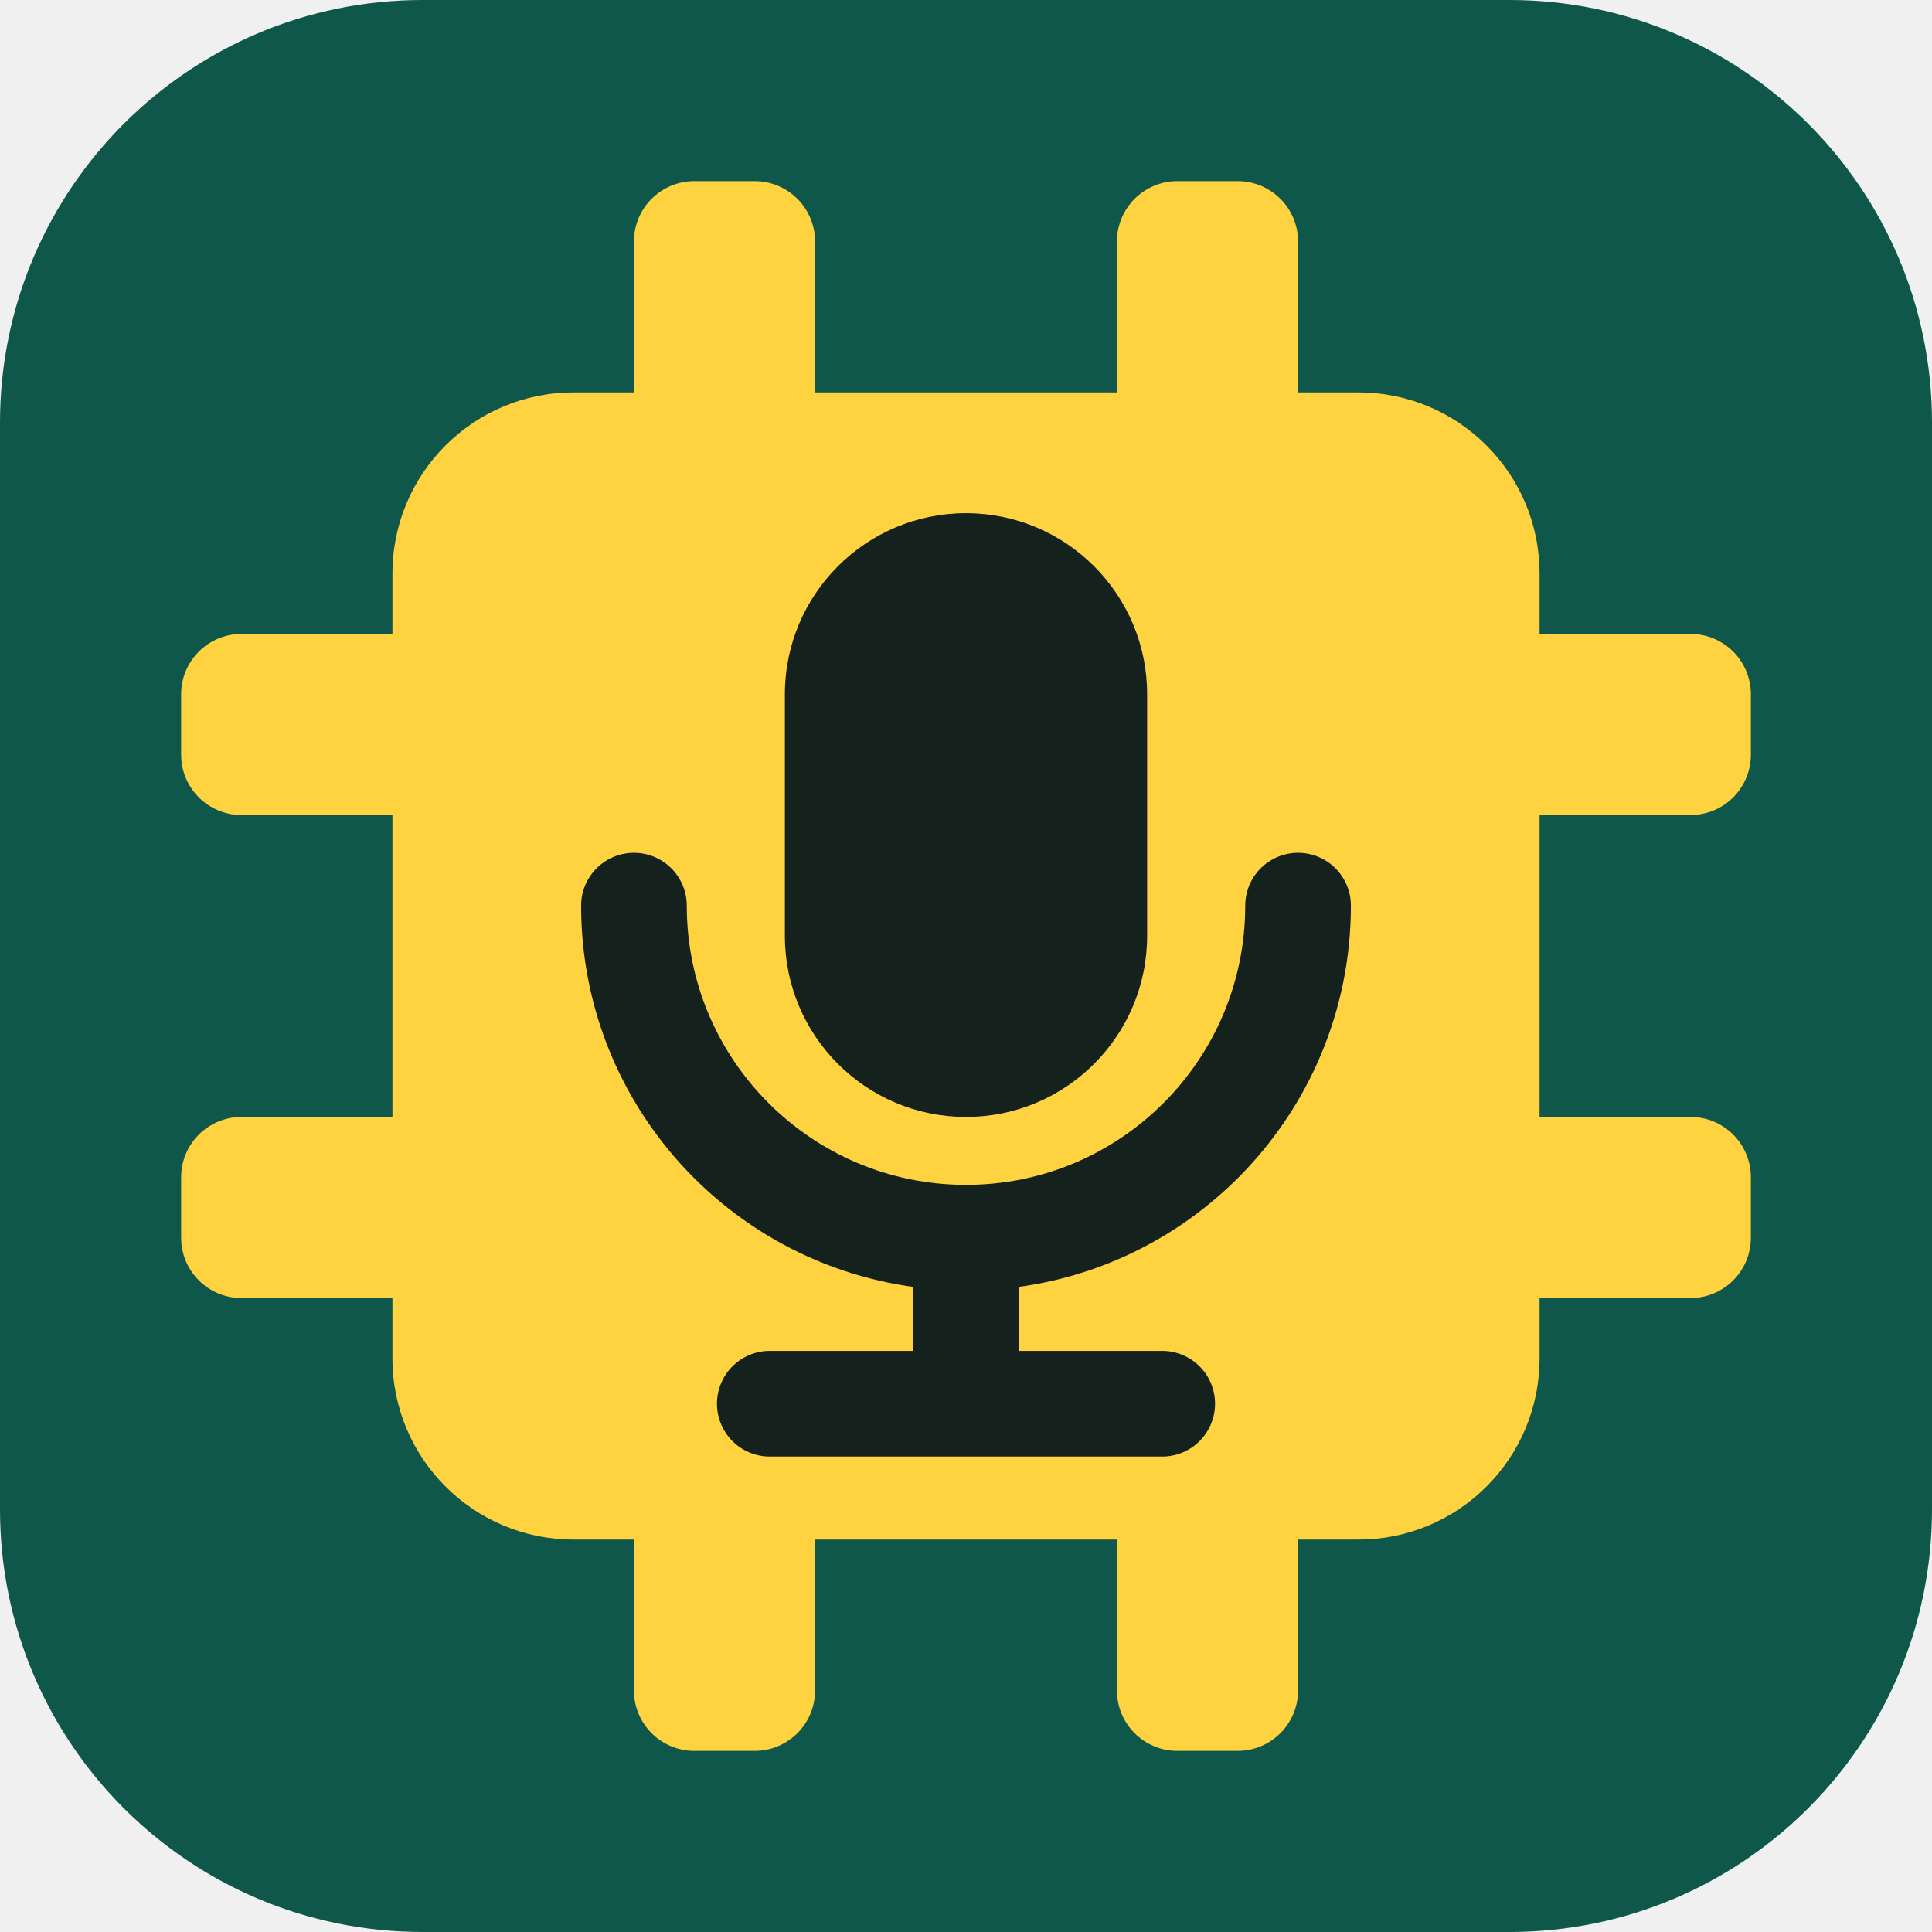
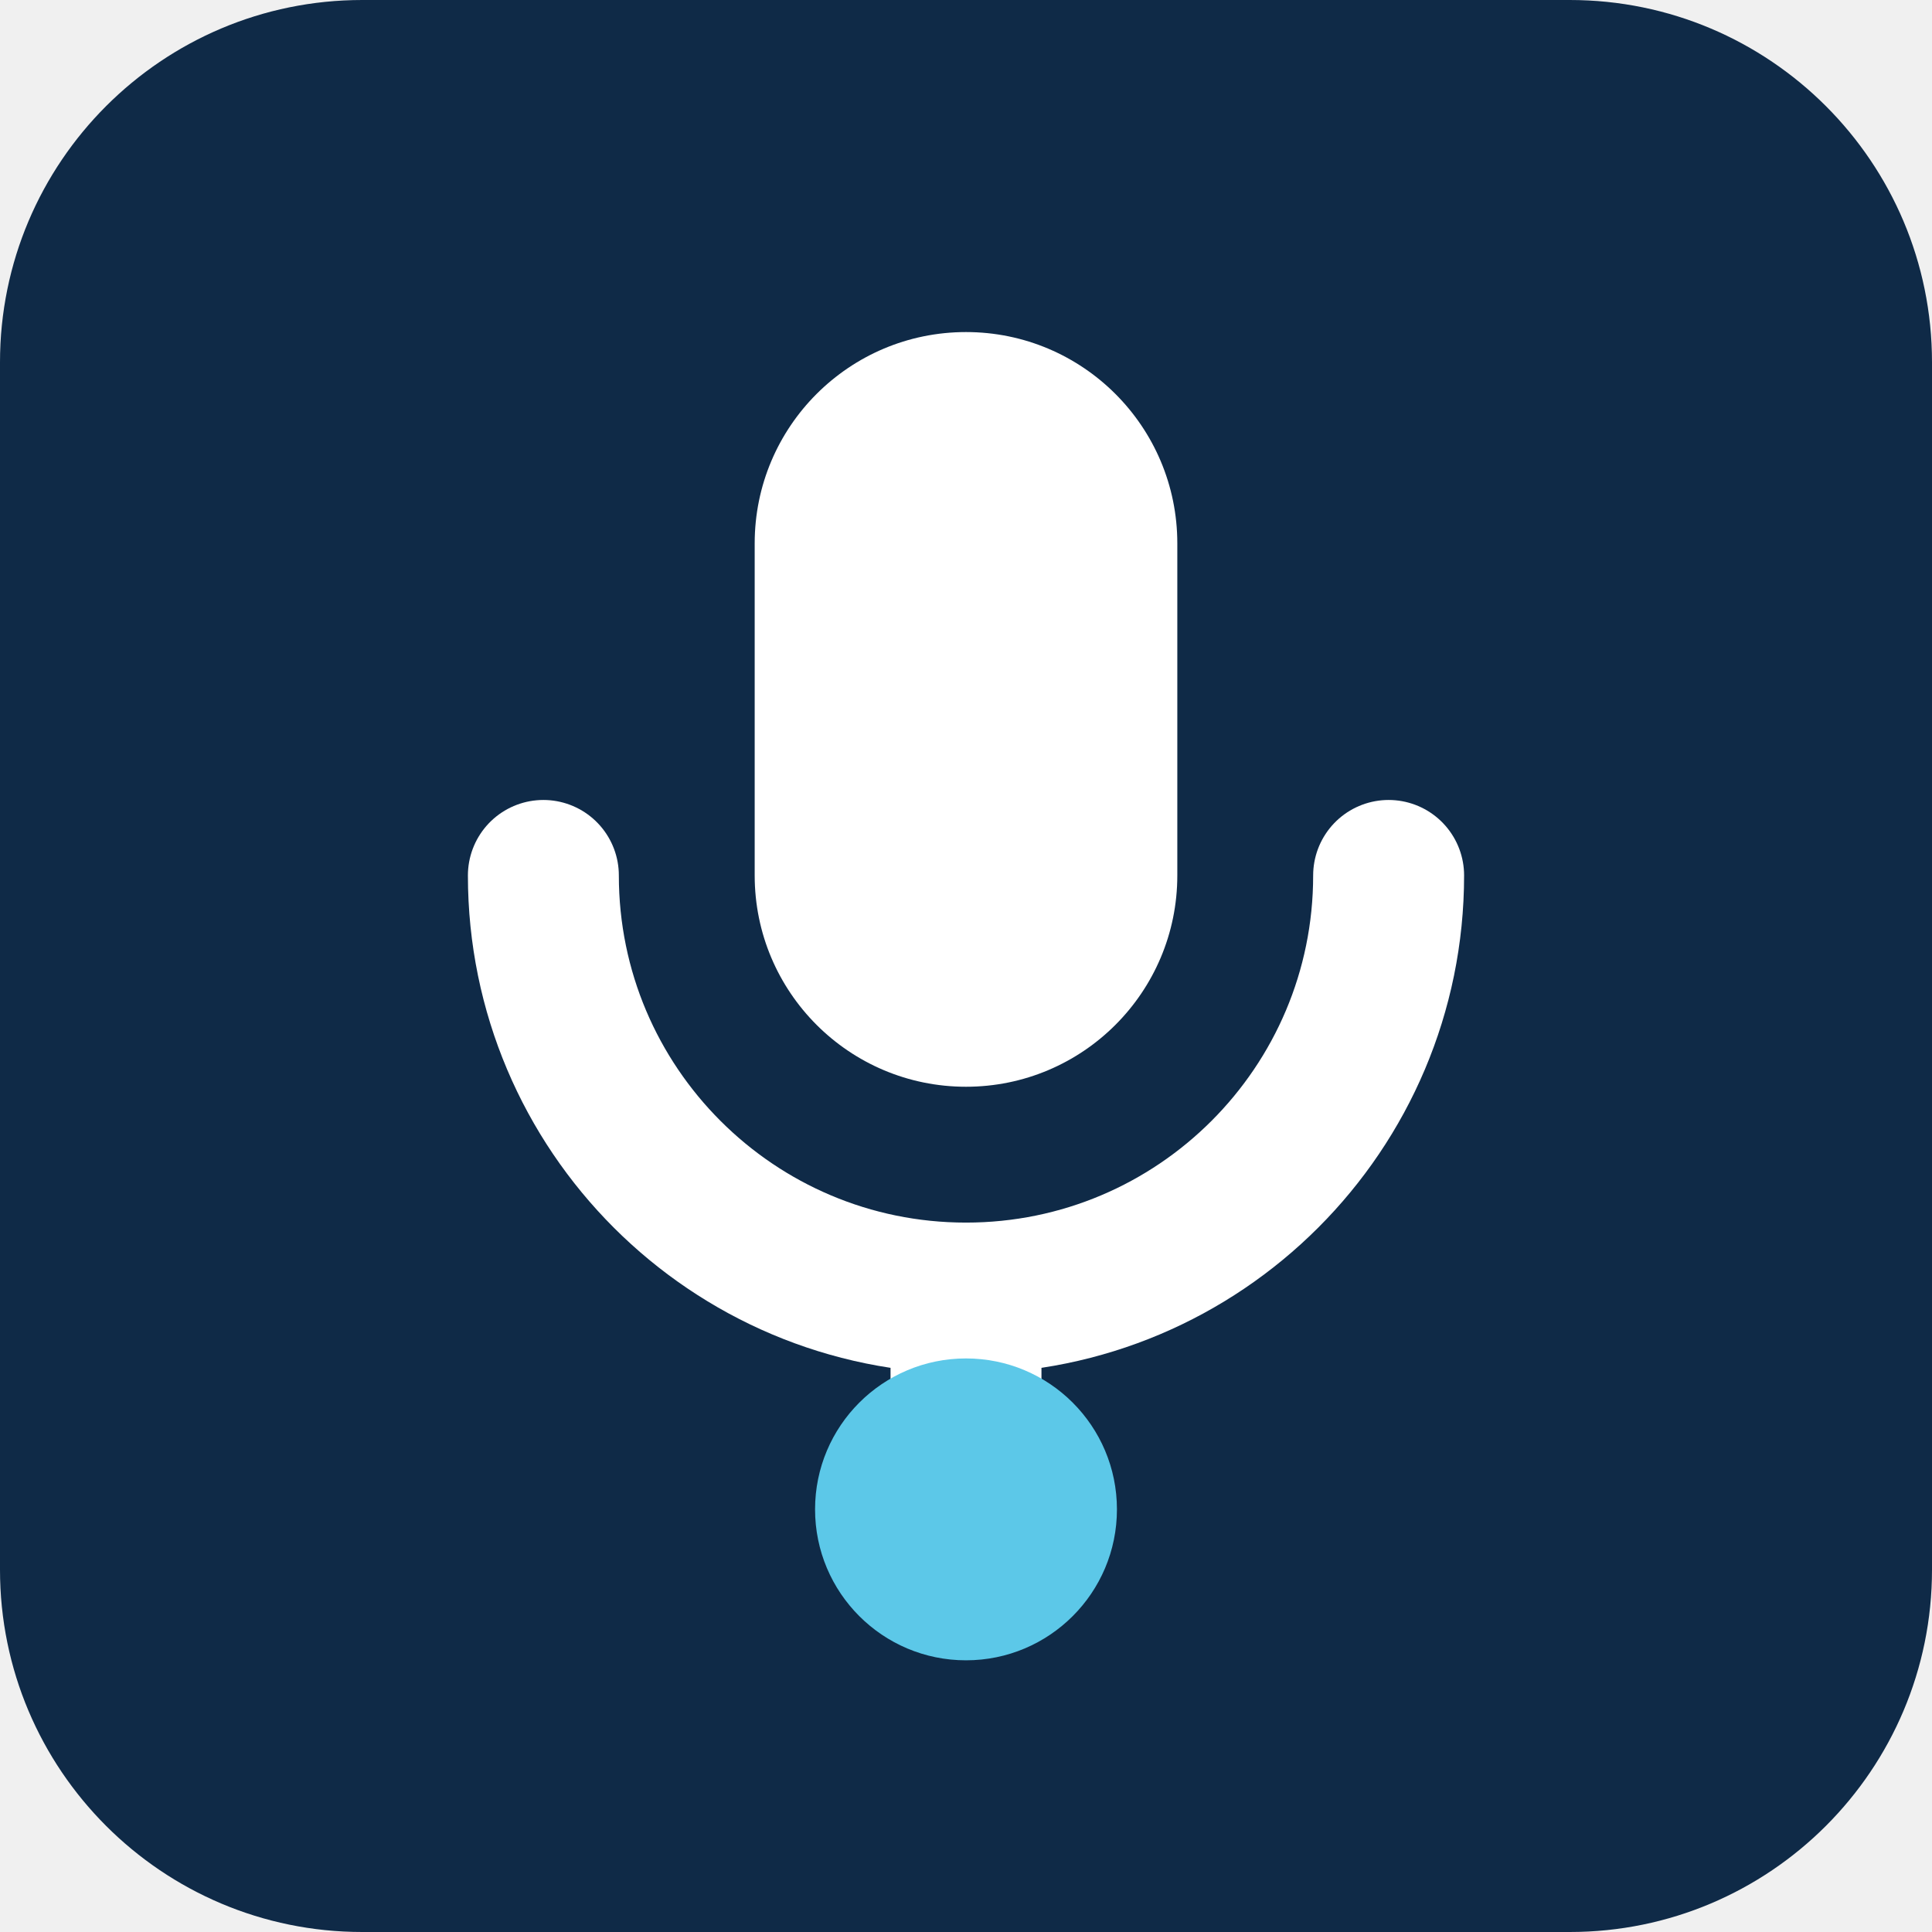
<svg xmlns="http://www.w3.org/2000/svg" viewBox="0 0 64 64" role="img" aria-label="ESP32 語音控制">
-   <rect width="64" height="64" rx="14" fill="#0f574a" />
-   <g fill="#ffd23f">
-     <rect x="21" y="6" width="6" height="52" rx="2" />
-     <rect x="37" y="6" width="6" height="52" rx="2" />
-     <rect x="6" y="21" width="52" height="6" rx="2" />
-     <rect x="6" y="37" width="52" height="6" rx="2" />
-   </g>
-   <rect x="13" y="13" width="38" height="38" rx="6" fill="#ffd23f" />
-   <rect x="26" y="17" width="12" height="20" rx="6" fill="#14211d" />
-   <path d="M21 30a11 11 0 0 0 22 0" fill="none" stroke="#14211d" stroke-width="3.5" stroke-linecap="round" />
-   <path d="M32 41v5.5M25.5 46.5h13" fill="none" stroke="#14211d" stroke-width="3.5" stroke-linecap="round" />
+   <rect width="64" height="64" rx="12" fill="#0f2a47" />
+   <rect x="25" y="11" width="14" height="25" rx="7" fill="#fff" />
+   <path d="M18 29a14 14 0 0 0 28 0M32 43V50" fill="none" stroke="#fff" stroke-width="5" stroke-linecap="round" />
+   <circle cx="32" cy="50" r="5" fill="#5cc8e8" />
</svg>
